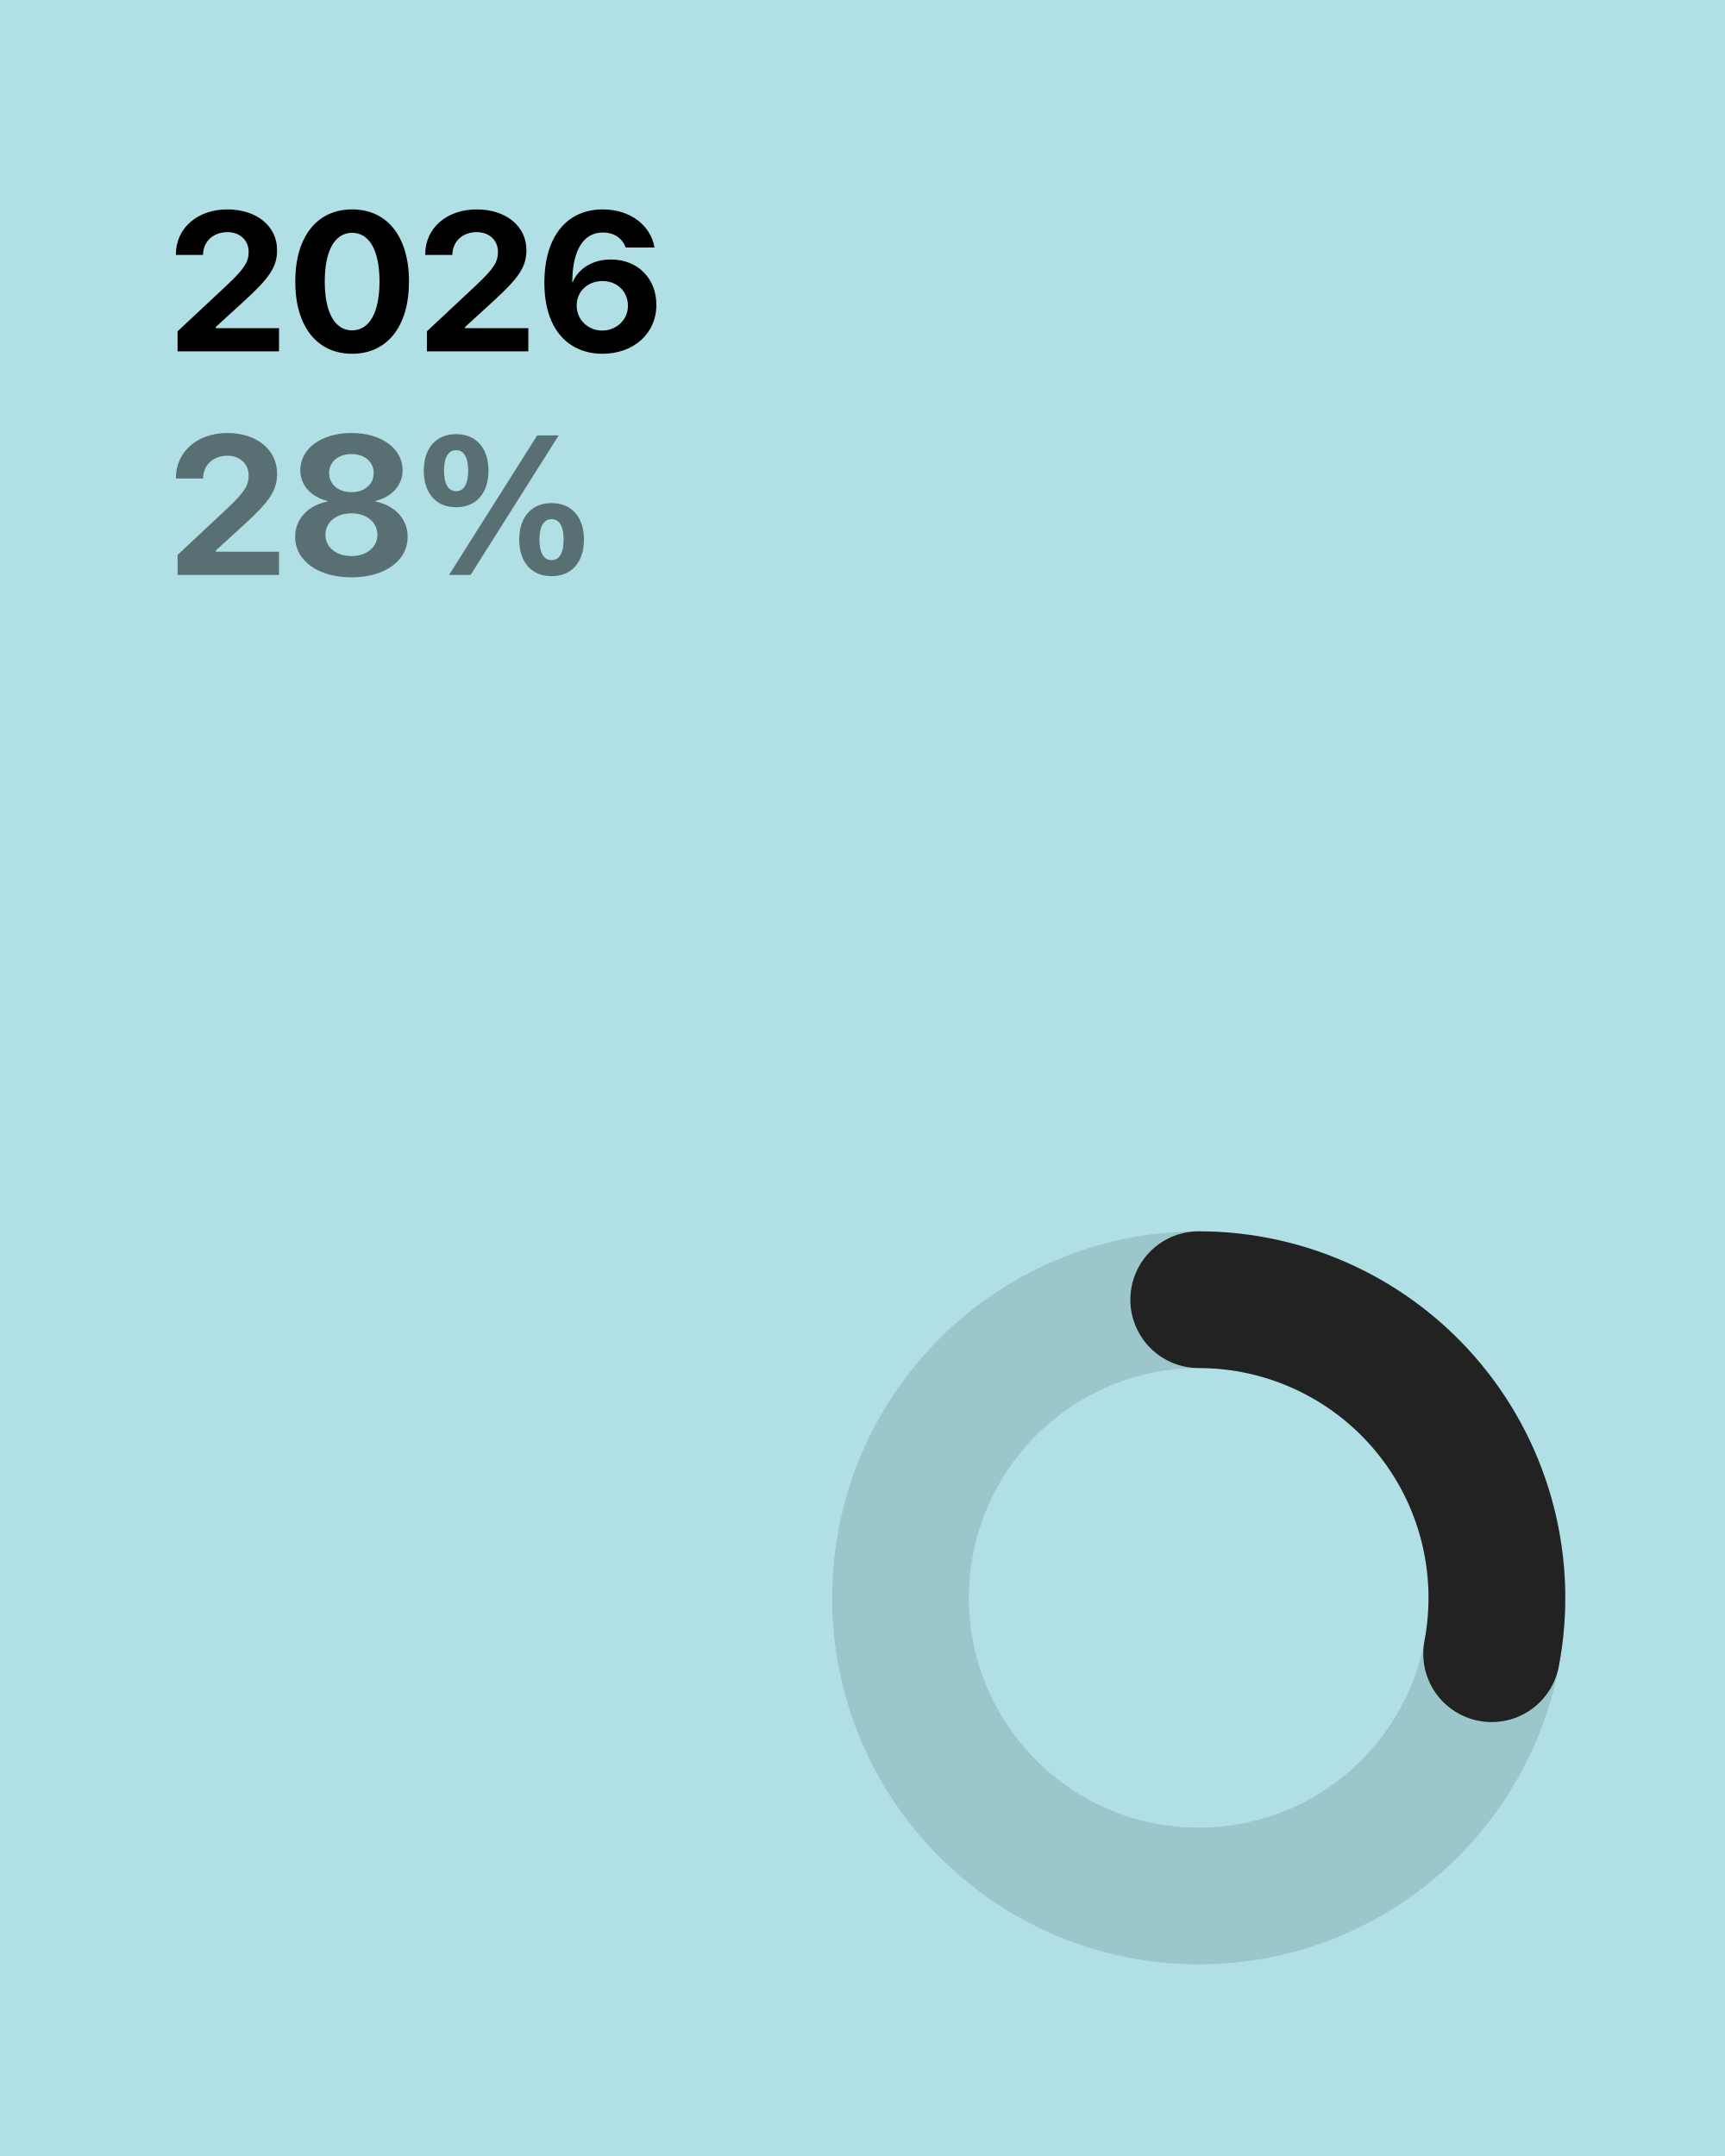
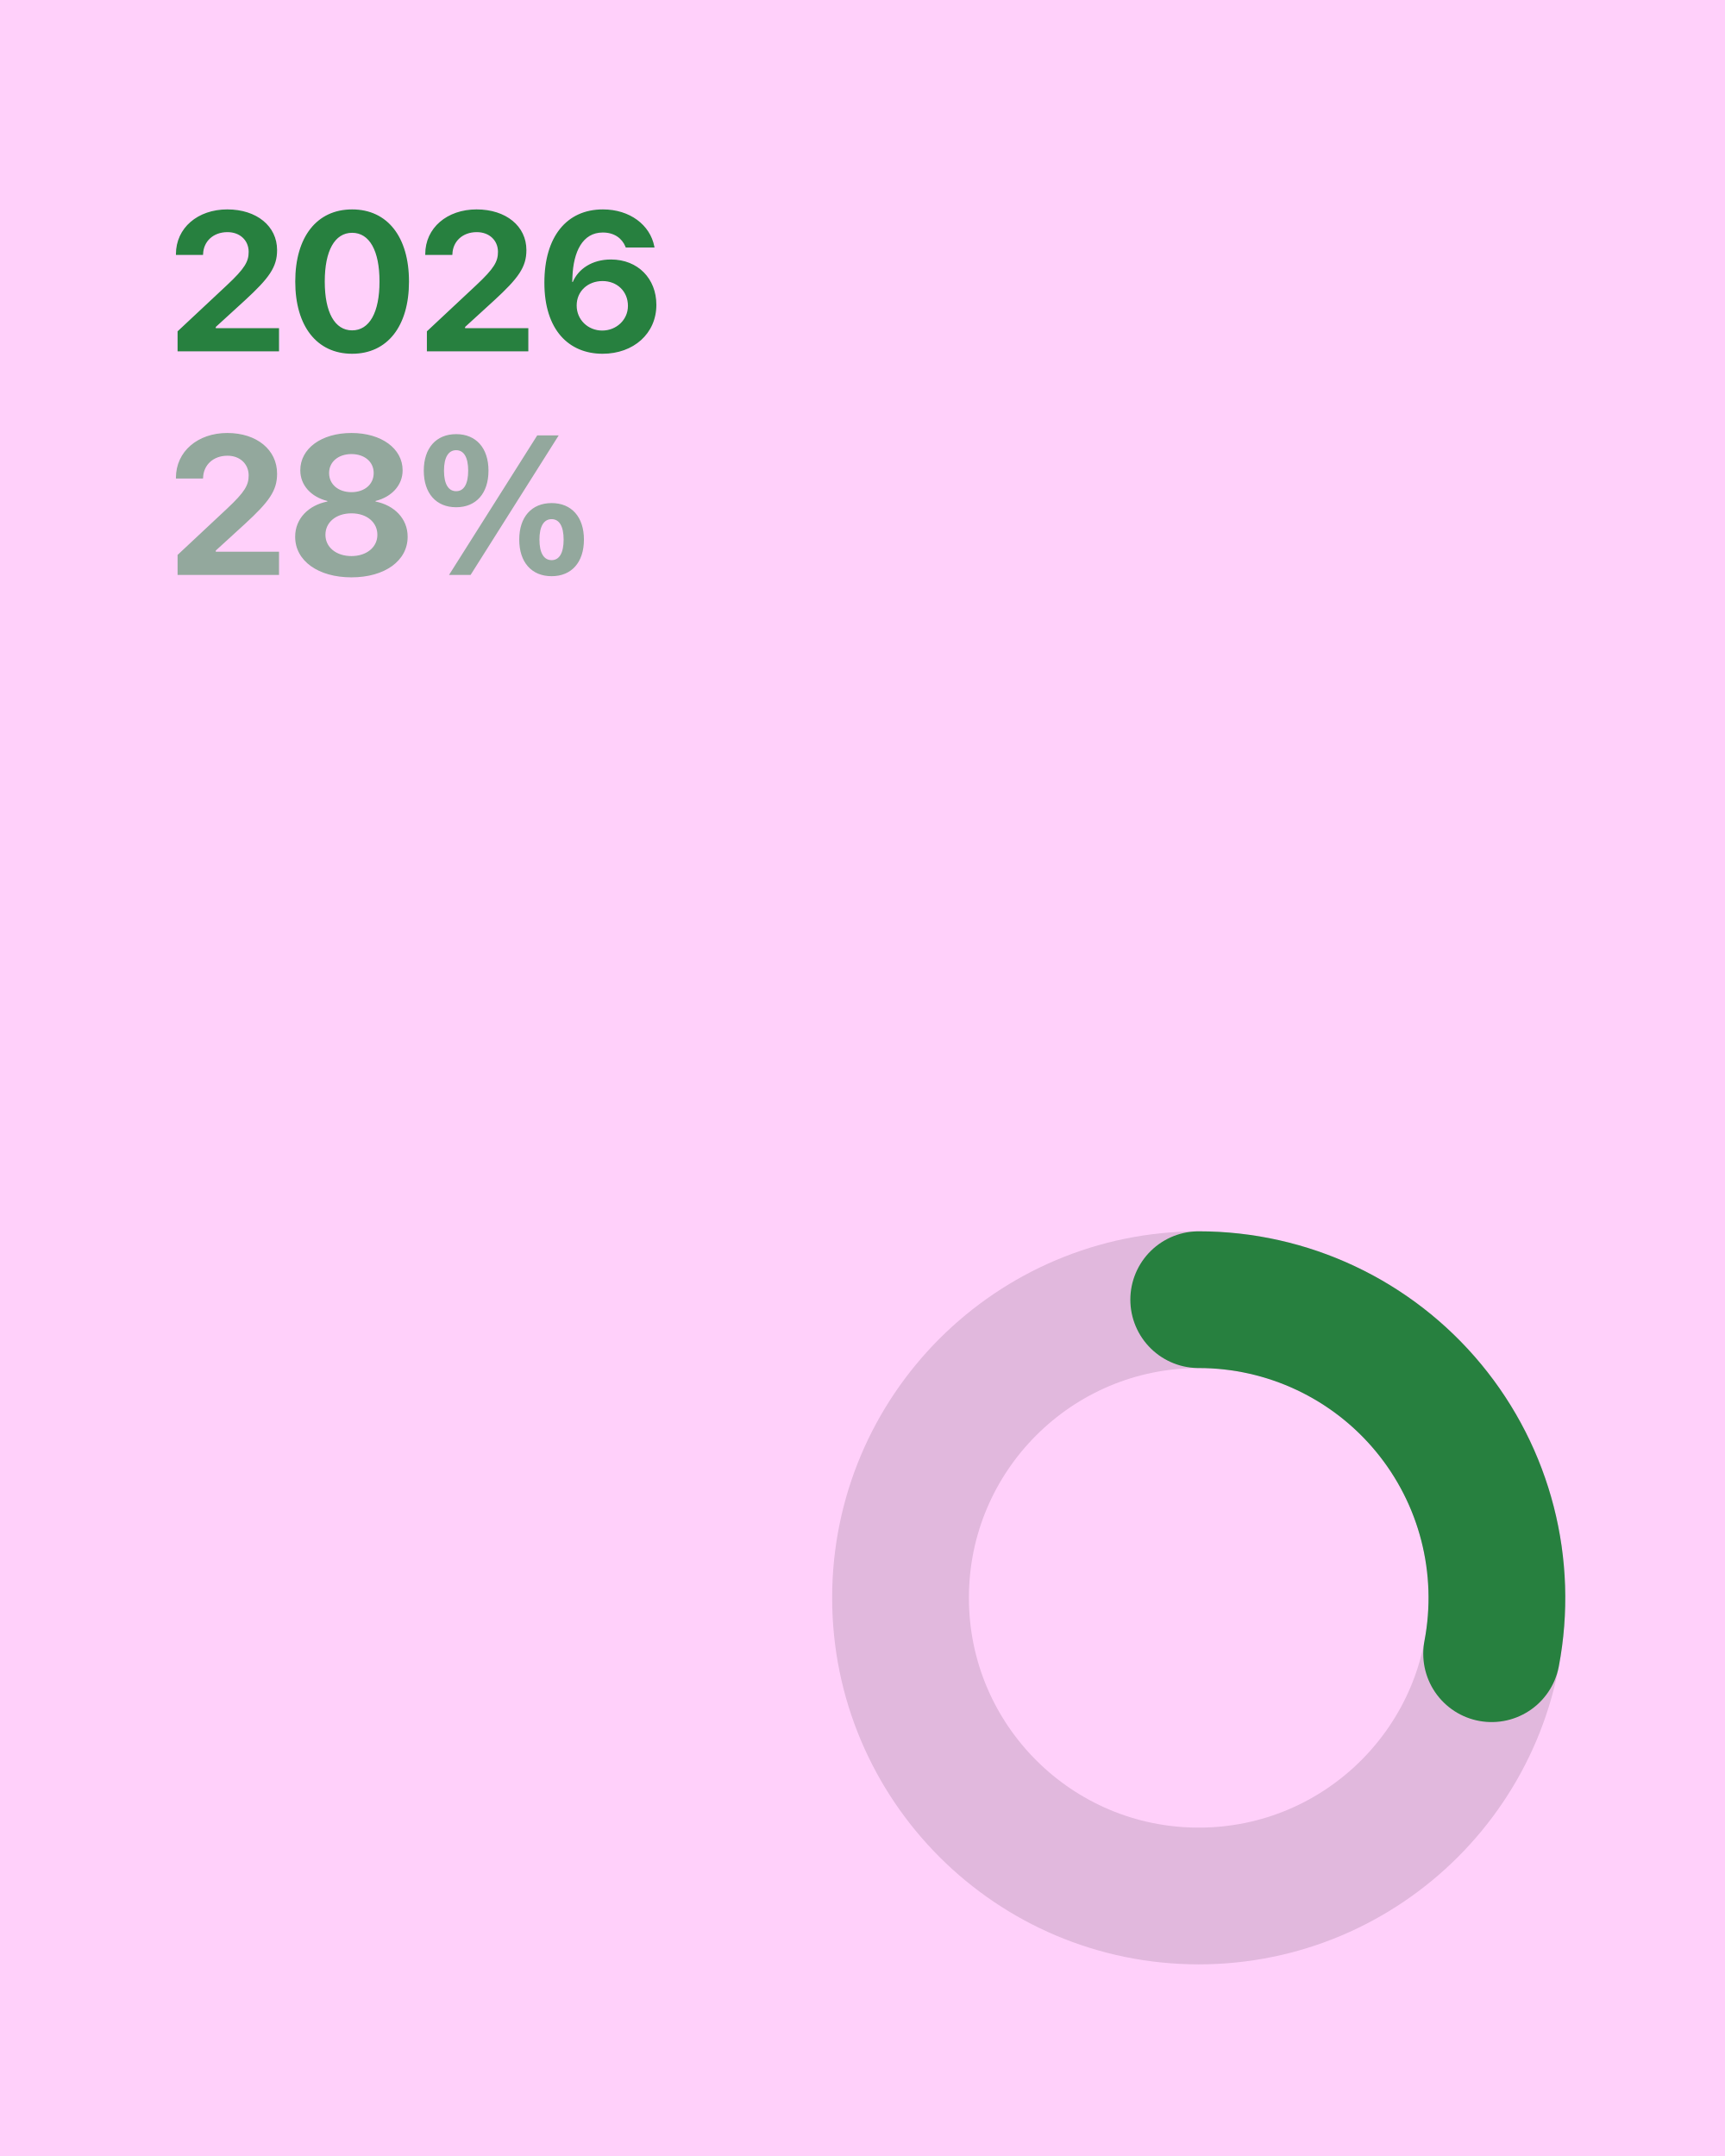
<svg xmlns="http://www.w3.org/2000/svg" viewBox="0 0 1080 1350" width="1080" height="1350">
-   <rect width="1080" height="1350" fill="#B0E0E6" />
+   <rect width="1080" height="1350" fill="#FFD0FA" />
  <circle opacity="0.12" cx="750.5" cy="1000.5" r="186.692" fill="none" stroke="#000000" stroke-width="85.617" />
-   <path d="M750.5 813.808 A186.692 186.692 0 0 1 933.885 1035.483" fill="none" stroke="#222222" stroke-width="85.617" stroke-linecap="round" stroke-linejoin="round" />
-   <path d="M111.18 220L174.69 220L174.69 205.47L135.09 205.47L135.09 204.74L153.38 188.03C168.45 174.17 173.48 167.26 173.48 156.67L173.48 156.55C173.48 141.65 160.76 131.12 142.30 131.12C123.83 131.12 110.15 142.68 110.15 159.15L110.15 159.63L127.10 159.63L127.16 159.09C127.40 151.22 133.46 145.35 142.42 145.35C150.17 145.35 155.62 150.43 155.68 157.58L155.68 157.70C155.68 163.75 153.32 168.05 142.05 178.59L111.18 207.47ZM220.46 221.51C242.62 221.51 256.06 204.14 256.06 176.35L256.06 176.22C256.06 148.43 242.62 131.12 220.46 131.12C198.30 131.12 184.86 148.43 184.86 176.22L184.86 176.35C184.86 204.14 198.30 221.51 220.46 221.51ZM220.46 206.86C209.56 206.86 203.33 195.54 203.33 176.35L203.33 176.22C203.33 157.03 209.56 145.77 220.46 145.77C231.36 145.77 237.60 157.03 237.60 176.22L237.60 176.35C237.60 195.54 231.36 206.86 220.46 206.86ZM267.27 220L330.78 220L330.78 205.47L291.18 205.47L291.18 204.74L309.47 188.03C324.54 174.17 329.57 167.26 329.57 156.67L329.57 156.55C329.57 141.65 316.85 131.12 298.39 131.12C279.92 131.12 266.24 142.68 266.24 159.15L266.24 159.63L283.19 159.63L283.25 159.09C283.49 151.22 289.55 145.35 298.51 145.35C306.26 145.35 311.71 150.43 311.77 157.58L311.77 157.70C311.77 163.75 309.41 168.05 298.14 178.59L267.27 207.47ZM377.28 221.51C396.71 221.51 410.94 208.80 410.94 190.94L410.94 190.82C410.94 174.47 399.38 162.48 382.49 162.48C370.68 162.48 362.08 168.41 358.63 176.53L358.27 176.53C358.27 175.62 358.33 174.41 358.39 173.20C359.05 157.76 364.63 145.59 377.40 145.59C384.54 145.59 389.39 149.16 391.57 154.43L391.75 154.97L409.79 154.97L409.67 154.37C407.07 140.87 394.35 131.12 377.46 131.12C354.70 131.12 340.83 148.31 340.83 176.95L340.83 177.07C340.83 206.68 356.21 221.51 377.28 221.51ZM361.05 191.36L361.05 191.24C361.05 182.34 368.08 175.98 377.22 175.98C386.30 175.98 393.14 182.40 393.14 191.48L393.14 191.60C393.14 200.20 385.94 206.98 377.04 206.98C368.08 206.98 361.05 200.14 361.05 191.36Z" fill="#000000" />
-   <path d="M111.18 360L174.69 360L174.69 345.47L135.09 345.47L135.09 344.74L153.38 328.03C168.45 314.17 173.48 307.26 173.48 296.67L173.48 296.55C173.48 281.65 160.76 271.12 142.30 271.12C123.83 271.12 110.15 282.68 110.15 299.15L110.15 299.63L127.10 299.63L127.16 299.09C127.40 291.22 133.46 285.35 142.42 285.35C150.17 285.35 155.62 290.43 155.68 297.58L155.68 297.70C155.68 303.75 153.32 308.05 142.05 318.59L111.18 347.47ZM220.04 361.51C240.87 361.51 255.22 351.16 255.22 336.14L255.22 336.02C255.22 324.70 246.80 316.35 235.12 314.04L235.12 313.68C245.17 311.20 252.07 303.87 252.07 294.55L252.07 294.43C252.07 280.93 238.87 271.12 220.04 271.12C201.15 271.12 188.01 280.93 188.01 294.43L188.01 294.55C188.01 303.87 194.85 311.20 204.96 313.68L204.96 314.04C193.22 316.35 184.80 324.70 184.80 336.02L184.80 336.14C184.80 351.16 199.21 361.51 220.04 361.51ZM220.04 308.17C211.80 308.17 206.05 303.27 206.05 296.24L206.05 296.12C206.05 289.16 211.87 284.32 220.04 284.32C228.21 284.32 233.96 289.16 233.96 296.12L233.96 296.24C233.96 303.27 228.27 308.17 220.04 308.17ZM220.04 348.19C210.47 348.19 203.75 342.62 203.75 334.93L203.75 334.81C203.75 327.06 210.41 321.43 220.04 321.43C229.67 321.43 236.27 327.06 236.27 334.81L236.27 334.93C236.27 342.62 229.54 348.19 220.04 348.19ZM285.61 317.62C298.14 317.62 305.83 308.84 305.83 294.73L305.83 294.67C305.83 280.62 298.14 271.84 285.61 271.84C273.02 271.84 265.33 280.62 265.33 294.67L265.33 294.73C265.33 308.84 273.02 317.62 285.61 317.62ZM294.63 360L349.79 272.63L336.35 272.63L281.13 360ZM285.61 307.57C280.71 307.57 277.98 303.03 277.98 294.73L277.98 294.67C277.98 286.44 280.71 281.89 285.61 281.89C290.46 281.89 293.12 286.44 293.12 294.67L293.12 294.73C293.12 303.03 290.46 307.57 285.61 307.57ZM345.37 360.79C357.90 360.79 365.59 352.01 365.59 337.90L365.59 337.84C365.59 323.79 357.90 315.01 345.37 315.01C332.78 315.01 325.09 323.79 325.09 337.84L325.09 337.90C325.09 352.01 332.78 360.79 345.37 360.79ZM345.37 350.74C340.47 350.74 337.74 346.20 337.74 337.90L337.74 337.84C337.74 329.61 340.47 325.06 345.37 325.06C350.21 325.06 352.88 329.61 352.88 337.84L352.88 337.90C352.88 346.20 350.21 350.74 345.37 350.74Z" fill="#000000" opacity="0.5" />
+   <path d="M750.5 813.808 A186.692 186.692 0 0 1 933.885 1035.483" fill="none" stroke="#27803F" stroke-width="85.617" stroke-linecap="round" stroke-linejoin="round" />
+   <path d="M111.18 220L174.69 220L174.69 205.47L135.09 205.47L135.09 204.74L153.38 188.03C168.45 174.17 173.48 167.26 173.48 156.67L173.48 156.55C173.48 141.65 160.76 131.12 142.30 131.12C123.83 131.12 110.15 142.68 110.15 159.15L110.15 159.63L127.10 159.63L127.16 159.09C127.40 151.22 133.46 145.35 142.42 145.35C150.17 145.35 155.62 150.43 155.68 157.58L155.68 157.70C155.68 163.75 153.32 168.05 142.05 178.59L111.18 207.47ZM220.46 221.51C242.62 221.51 256.06 204.14 256.06 176.35L256.06 176.22C256.06 148.43 242.62 131.12 220.46 131.12C198.30 131.12 184.86 148.43 184.86 176.22L184.86 176.35C184.86 204.14 198.30 221.51 220.46 221.51ZM220.46 206.86C209.56 206.86 203.33 195.54 203.33 176.35L203.33 176.22C203.33 157.03 209.56 145.77 220.46 145.77C231.36 145.77 237.60 157.03 237.60 176.22L237.60 176.35C237.60 195.54 231.36 206.86 220.46 206.86ZM267.27 220L330.78 220L330.78 205.47L291.18 205.47L291.18 204.74L309.47 188.03C324.54 174.17 329.57 167.26 329.57 156.67L329.57 156.55C329.57 141.65 316.85 131.12 298.39 131.12C279.92 131.12 266.24 142.68 266.24 159.15L266.24 159.63L283.19 159.63L283.25 159.09C283.49 151.22 289.55 145.35 298.51 145.35C306.26 145.35 311.71 150.43 311.77 157.58L311.77 157.70C311.77 163.75 309.41 168.05 298.14 178.59L267.27 207.47ZM377.28 221.51C396.71 221.51 410.94 208.80 410.94 190.94L410.94 190.82C410.94 174.47 399.38 162.48 382.49 162.48C370.68 162.48 362.08 168.41 358.63 176.53L358.27 176.53C358.27 175.62 358.33 174.41 358.39 173.20C359.05 157.76 364.63 145.59 377.40 145.59C384.54 145.59 389.39 149.16 391.57 154.43L391.75 154.97L409.79 154.97L409.67 154.37C407.07 140.87 394.35 131.12 377.46 131.12C354.70 131.12 340.83 148.31 340.83 176.95L340.83 177.07C340.83 206.68 356.21 221.51 377.28 221.51ZM361.05 191.36L361.05 191.24C361.05 182.34 368.08 175.98 377.22 175.98C386.30 175.98 393.14 182.40 393.14 191.48L393.14 191.60C393.14 200.20 385.94 206.98 377.04 206.98C368.08 206.98 361.05 200.14 361.05 191.36Z" fill="#27803F" />
+   <path d="M111.18 360L174.69 360L174.69 345.47L135.09 345.47L135.09 344.74L153.38 328.03C168.45 314.17 173.48 307.26 173.48 296.67L173.48 296.55C173.48 281.65 160.76 271.12 142.30 271.12C123.83 271.12 110.15 282.68 110.15 299.15L110.15 299.63L127.10 299.63L127.16 299.09C127.40 291.22 133.46 285.35 142.42 285.35C150.17 285.35 155.62 290.43 155.68 297.58L155.68 297.70C155.68 303.75 153.32 308.05 142.05 318.59L111.18 347.47ZM220.04 361.51C240.87 361.51 255.22 351.16 255.22 336.14L255.22 336.02C255.22 324.70 246.80 316.35 235.12 314.04L235.12 313.68C245.17 311.20 252.07 303.87 252.07 294.55L252.07 294.43C252.07 280.93 238.87 271.12 220.04 271.12C201.15 271.12 188.01 280.93 188.01 294.43L188.01 294.55C188.01 303.87 194.85 311.20 204.96 313.68L204.96 314.04C193.22 316.35 184.80 324.70 184.80 336.02L184.80 336.14C184.80 351.16 199.21 361.51 220.04 361.51ZM220.04 308.17C211.80 308.17 206.05 303.27 206.05 296.24L206.05 296.12C206.05 289.16 211.87 284.32 220.04 284.32C228.21 284.32 233.96 289.16 233.96 296.12L233.96 296.24C233.96 303.27 228.27 308.17 220.04 308.17ZM220.04 348.19C210.47 348.19 203.75 342.62 203.75 334.93L203.75 334.81C203.75 327.06 210.41 321.43 220.04 321.43C229.67 321.43 236.27 327.06 236.27 334.81L236.27 334.93C236.27 342.62 229.54 348.19 220.04 348.19ZM285.61 317.62C298.14 317.62 305.83 308.84 305.83 294.73L305.83 294.67C305.83 280.62 298.14 271.84 285.61 271.84C273.02 271.84 265.33 280.62 265.33 294.67L265.33 294.73C265.33 308.84 273.02 317.62 285.61 317.62ZM294.63 360L349.79 272.63L336.35 272.63L281.13 360ZM285.61 307.57C280.71 307.57 277.98 303.03 277.98 294.73L277.98 294.67C277.98 286.44 280.71 281.89 285.61 281.89C290.46 281.89 293.12 286.44 293.12 294.67L293.12 294.73C293.12 303.03 290.46 307.57 285.61 307.57ZM345.37 360.79C357.90 360.79 365.59 352.01 365.59 337.90L365.59 337.84C365.59 323.79 357.90 315.01 345.37 315.01C332.78 315.01 325.09 323.79 325.09 337.84L325.09 337.90C325.09 352.01 332.78 360.79 345.37 360.79ZM345.37 350.74C340.47 350.74 337.74 346.20 337.74 337.90L337.74 337.84C337.74 329.61 340.47 325.06 345.37 325.06C350.21 325.06 352.88 329.61 352.88 337.84L352.88 337.90C352.88 346.20 350.21 350.74 345.37 350.74Z" fill="#27803F" opacity="0.5" />
</svg>
